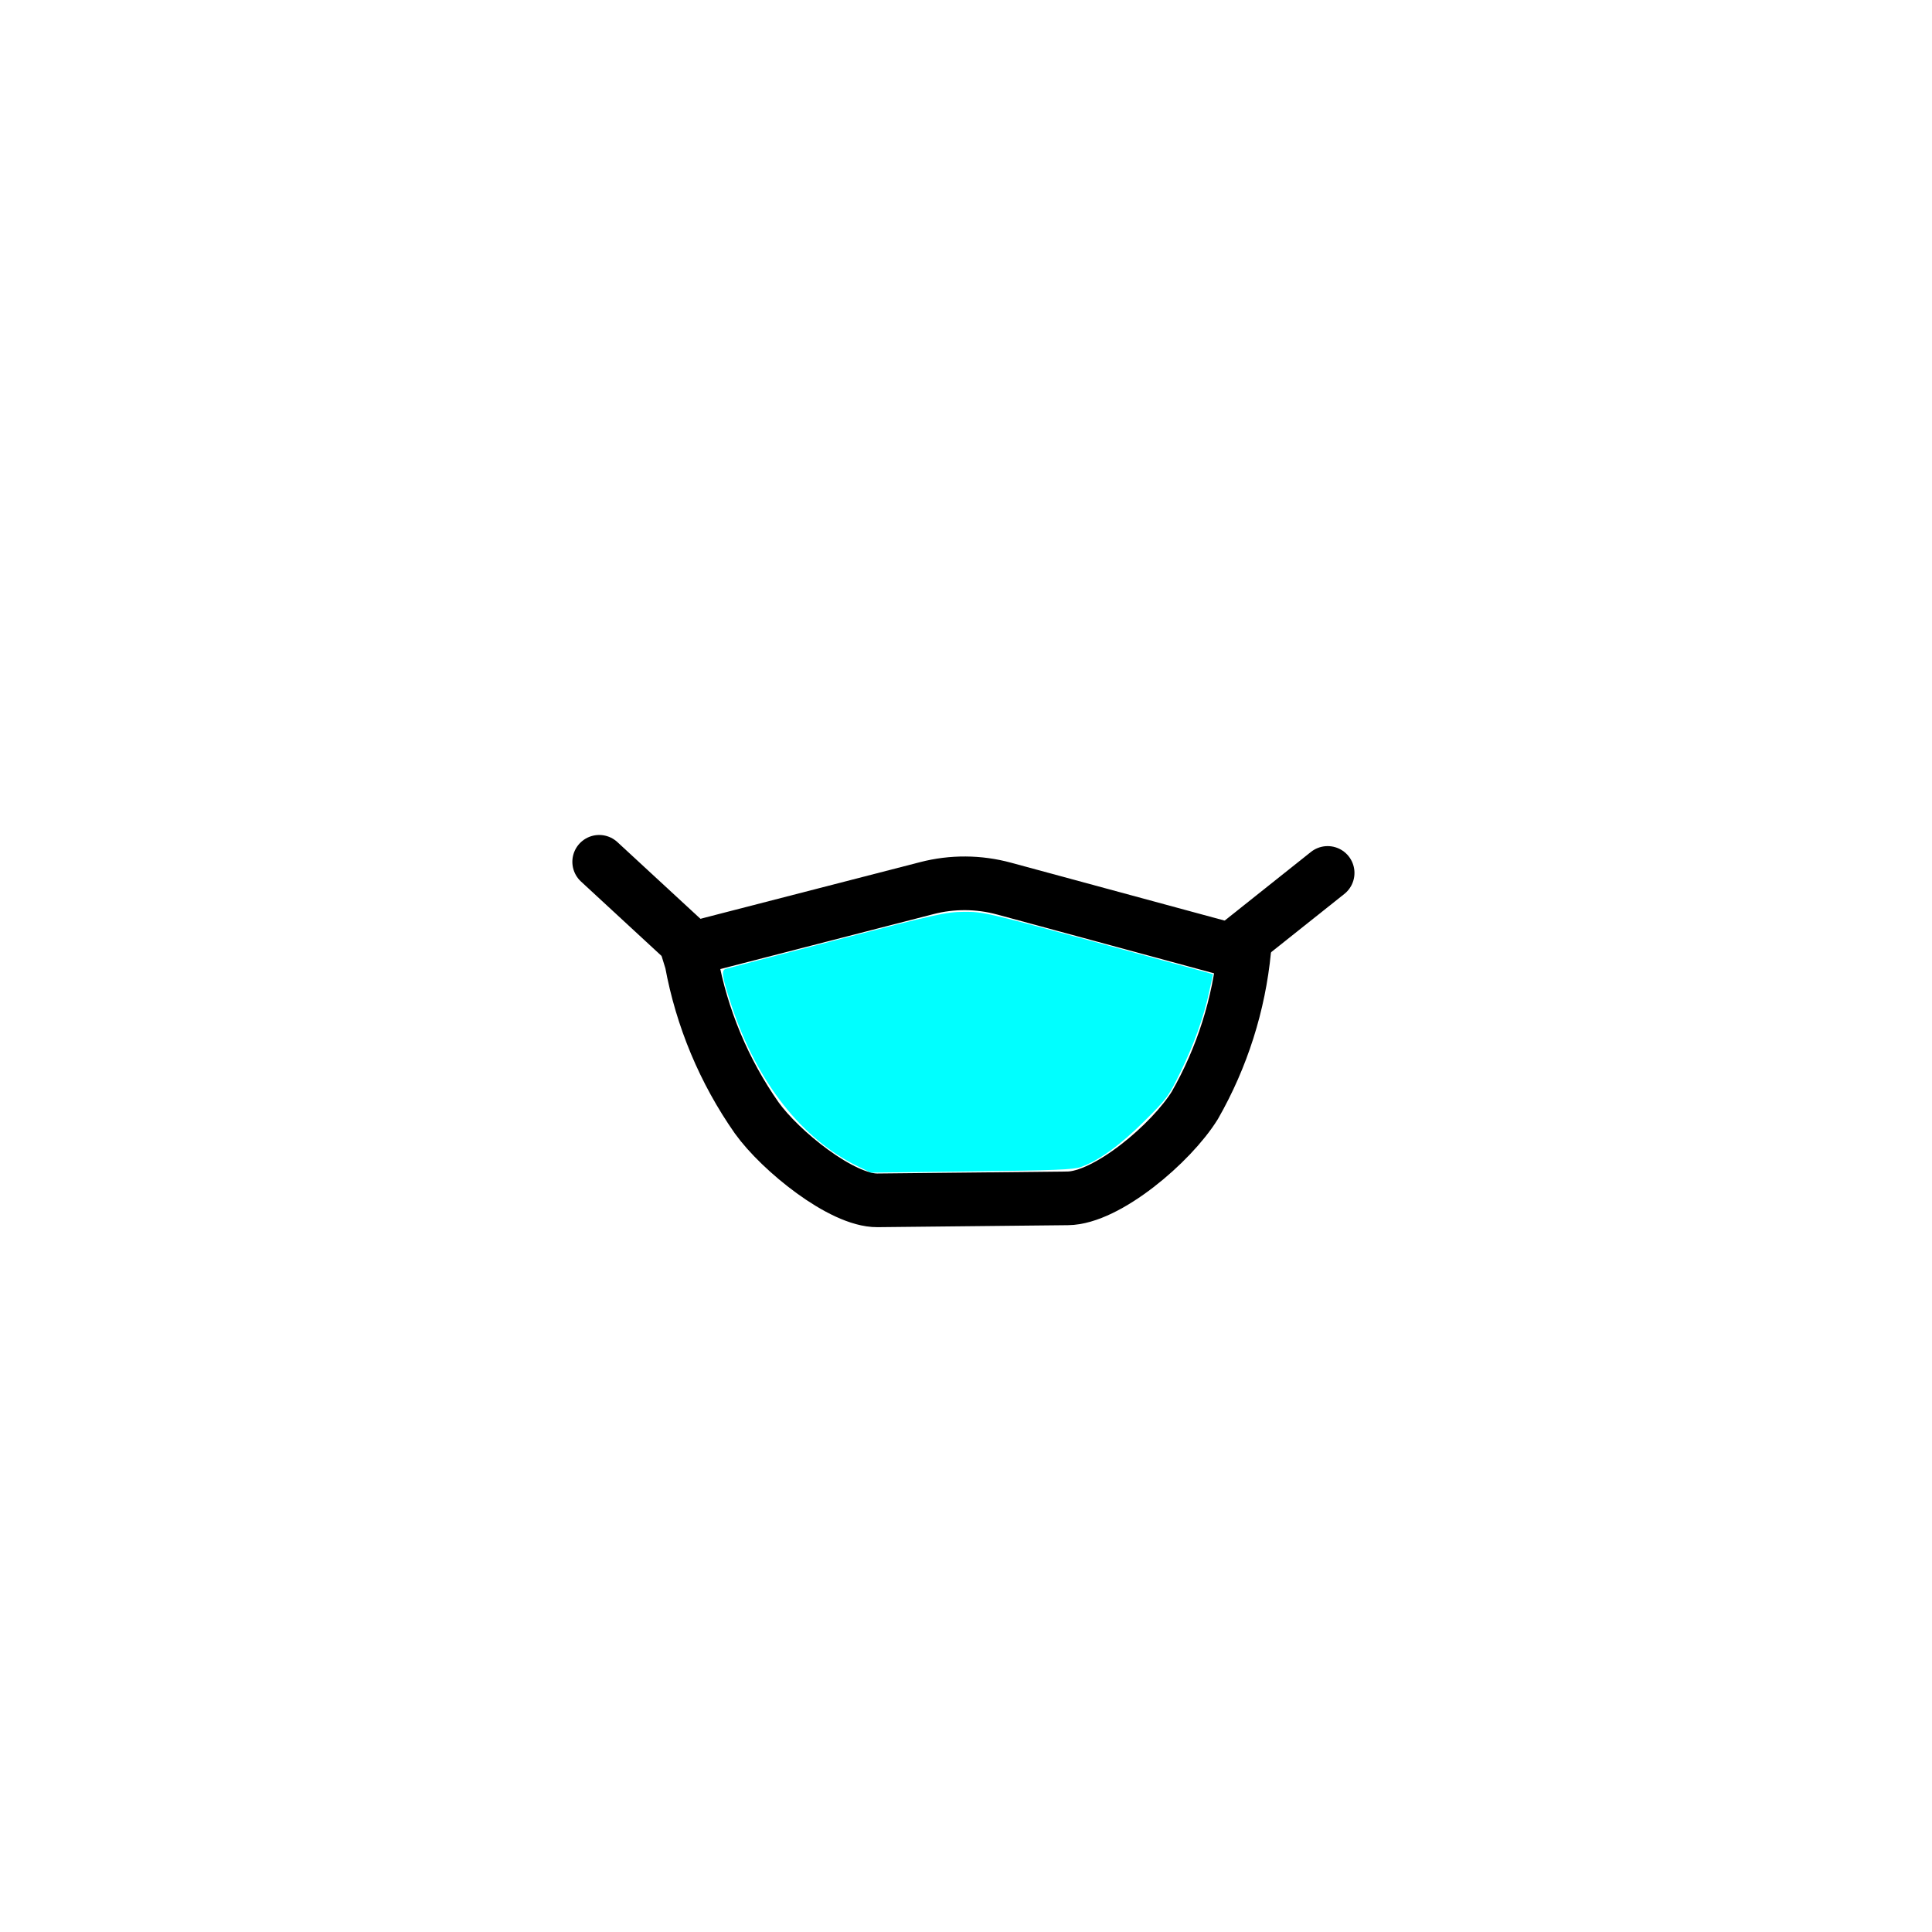
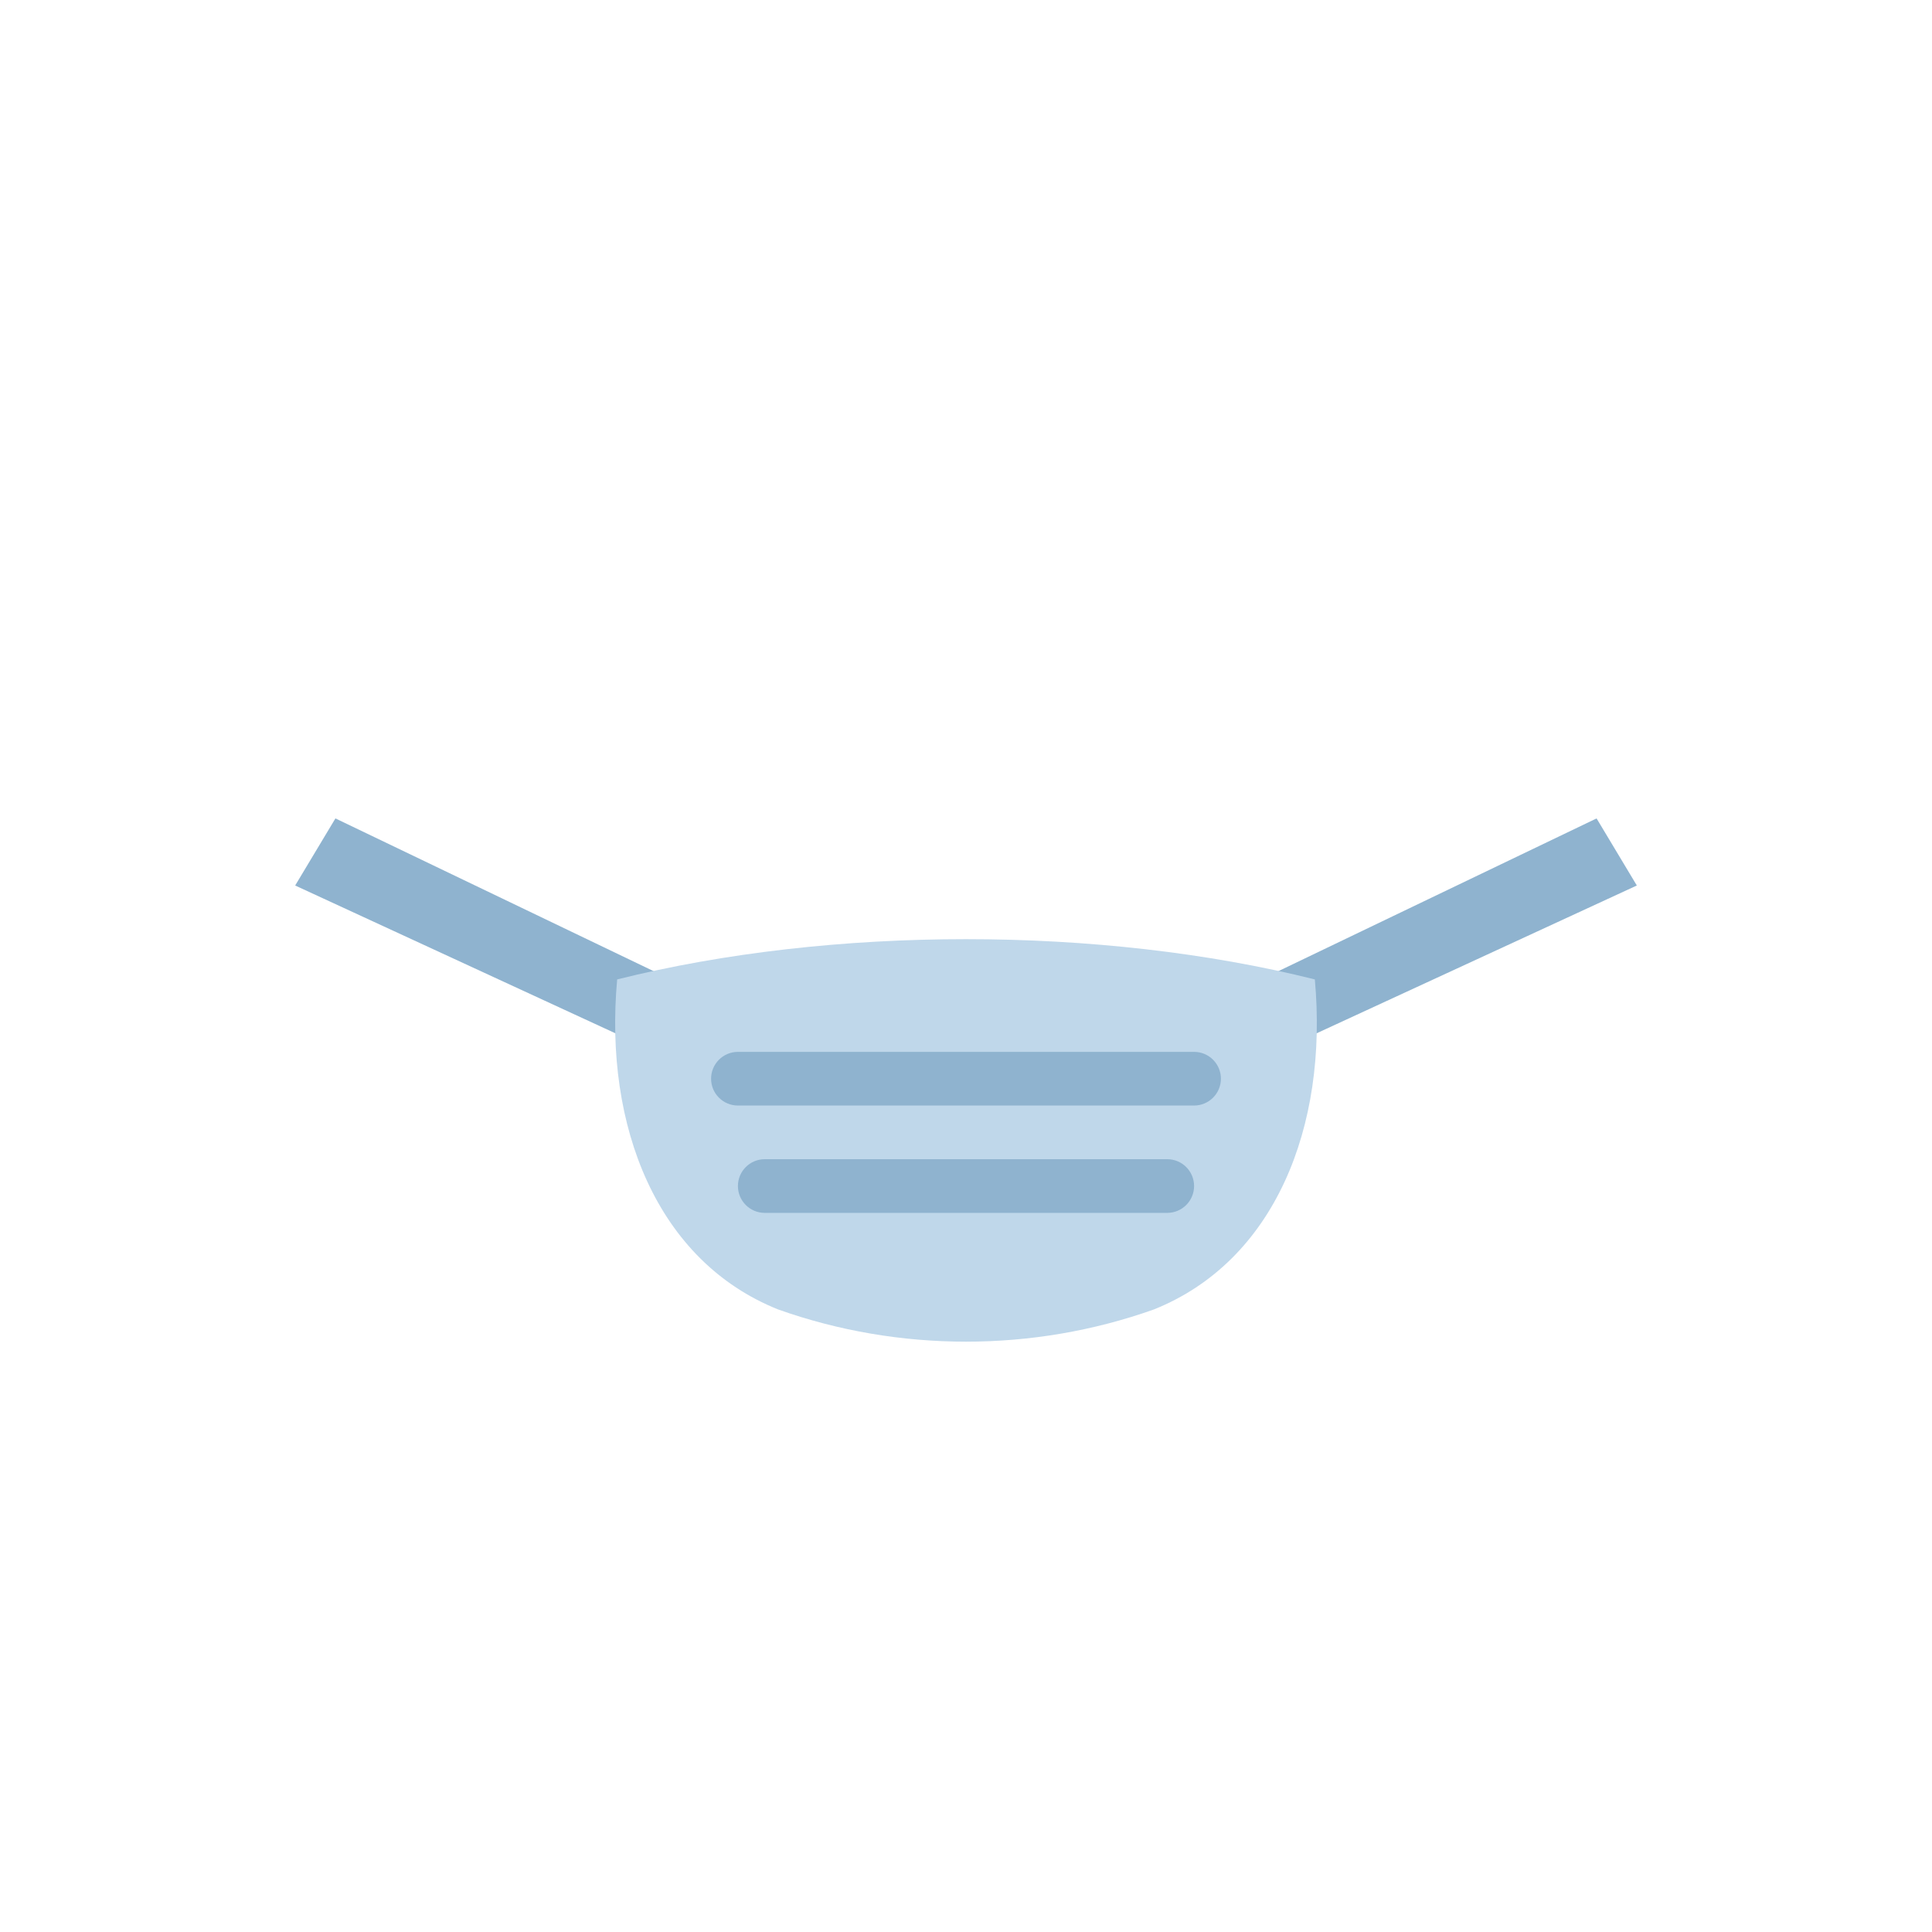
- <svg xmlns="http://www.w3.org/2000/svg" id="emoji" viewBox="0 0 72 72" version="1.1">
-   <defs id="defs39" />
-   <g id="line">
-     <path fill="none" stroke="#000" stroke-linecap="round" stroke-linejoin="round" stroke-width="2" d="M32.699,44.733c-1.333.011-3.624-1.852-4.497-3.071a14.784,14.784,0,0,1-2.433-5.817l-.139-.45,8.909-2.297a5.602,5.602,0,0,1,2.879.018l8.408,2.279H46.37a14.486,14.486,0,0,1-1.841,5.796c-.877,1.416-3.28,3.456-4.742,3.468Z" id="path27" />
-     <line x1="46.169" x2="49.477" y1="35.165" y2="32.532" fill="none" stroke="#000" stroke-linecap="round" stroke-linejoin="round" stroke-width="2" id="line29" />
-     <line x1="25.63" x2="22.33" y1="35.165" y2="32.117" fill="none" stroke="#000" stroke-linecap="round" stroke-linejoin="round" stroke-width="2" id="line31" />
-   </g>
-   <path style="fill:#00ffff;stroke-width:0.076" d="m 31.959,43.461 c -2.083,-1.014 -3.751,-3.138 -4.693,-5.974 -0.358,-1.079 -0.397,-1.324 -0.219,-1.38 0.077,-0.024 1.942,-0.511 4.145,-1.081 3.719,-0.963 4.056,-1.038 4.729,-1.044 0.703,-0.006 0.845,0.026 4.729,1.079 2.202,0.597 4.129,1.122 4.281,1.166 l 0.276,0.08 -0.138,0.633 c -0.215,0.982 -0.567,1.968 -1.075,3.01 -0.447,0.916 -0.5,0.988 -1.351,1.835 -0.895,0.891 -1.703,1.475 -2.365,1.708 -0.271,0.096 -0.998,0.125 -4.078,0.162 l -3.748,0.045 z" id="path16" />
+ <svg xmlns="http://www.w3.org/2000/svg" id="emoji" viewBox="0 0 72 72">
+   <path fill="#8fb3cf" d="M24,39 L11,33 L12.5,30.5 L25,36.5 Z" />
+   <path fill="#8fb3cf" d="M48,39 L61,33 L59.5,30.5 L47,36.5 Z" />
+   <path fill="#bfd7ea" d="M23,36.5 C31,34.5 41,34.5 49,36.5 C49.5,42 47.5,47 43,48.8 C38.5,50.4 33.5,50.4 29,48.8 C24.5,47 22.5,42 23,36.5 Z" />
+   <rect x="26.5" y="39.2" width="19" height="2" rx="1" fill="#8fb3cf" />
+   <rect x="27.5" y="43.2" width="17" height="2" rx="1" fill="#8fb3cf" />
</svg>
